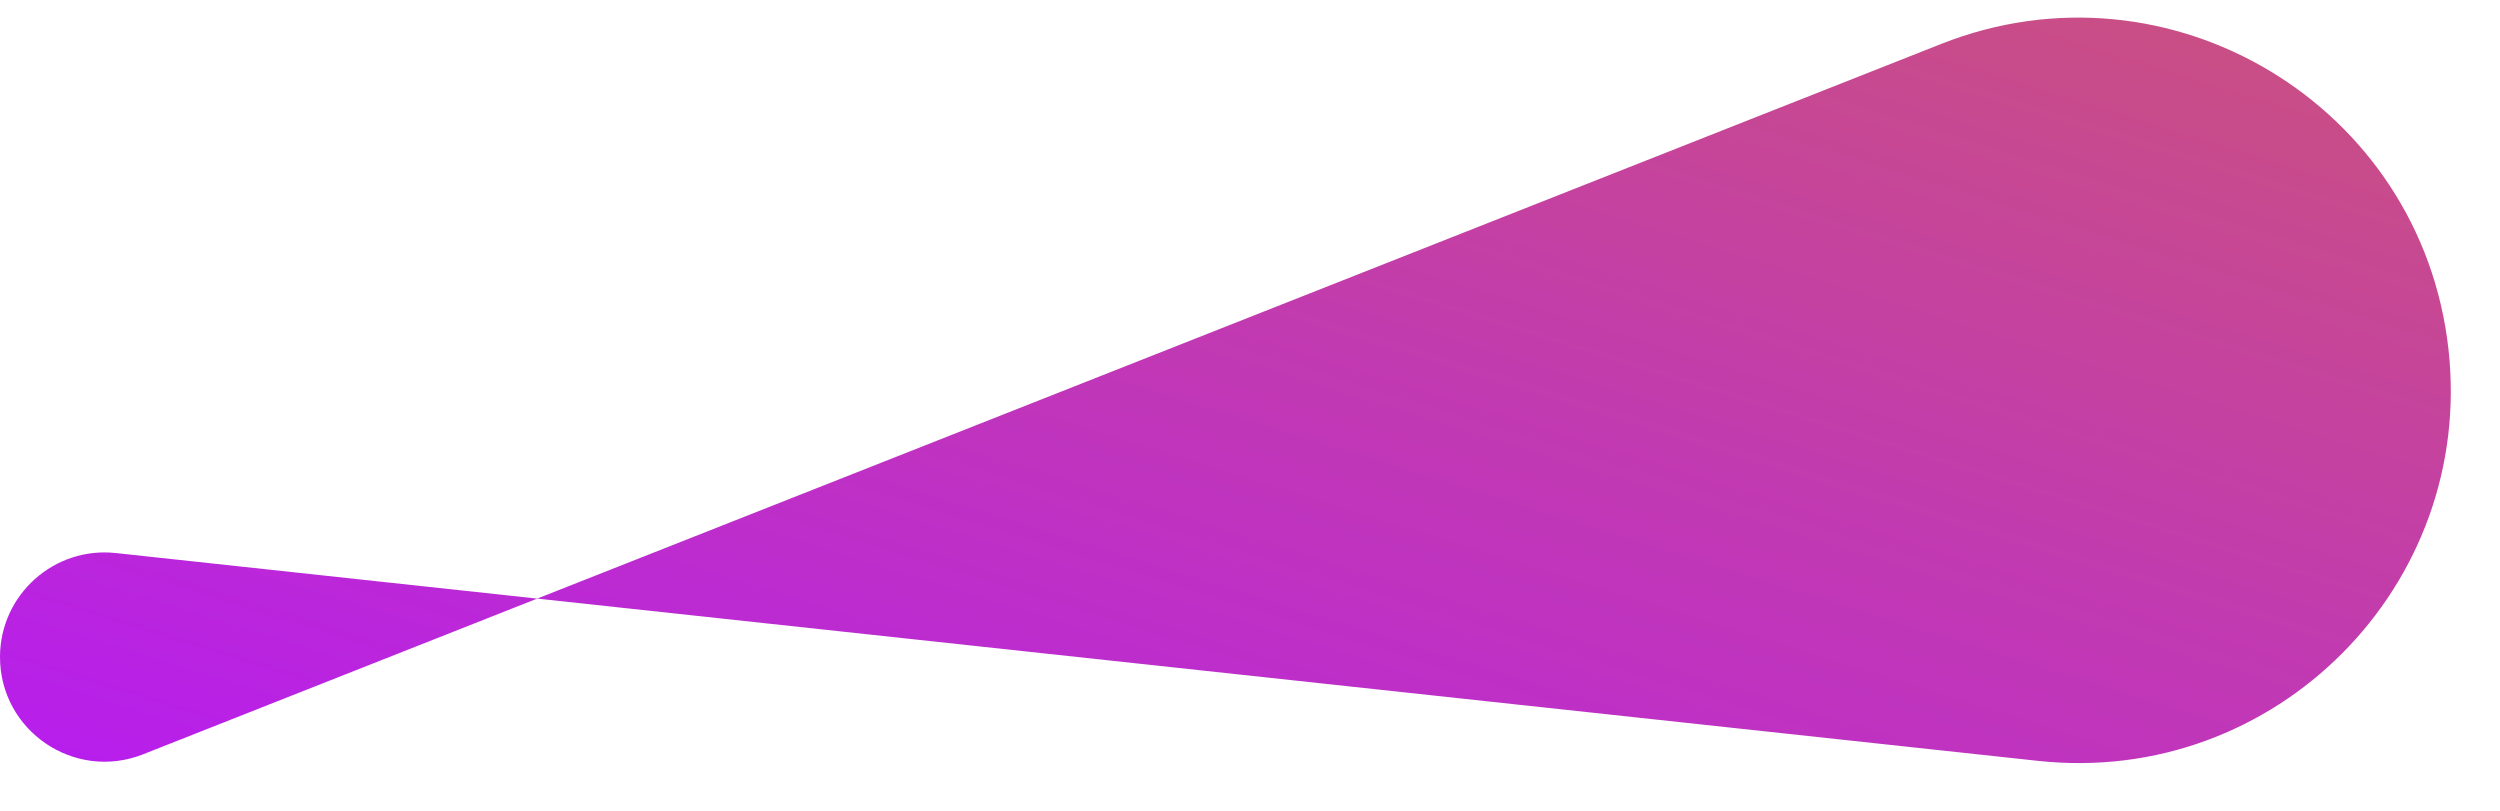
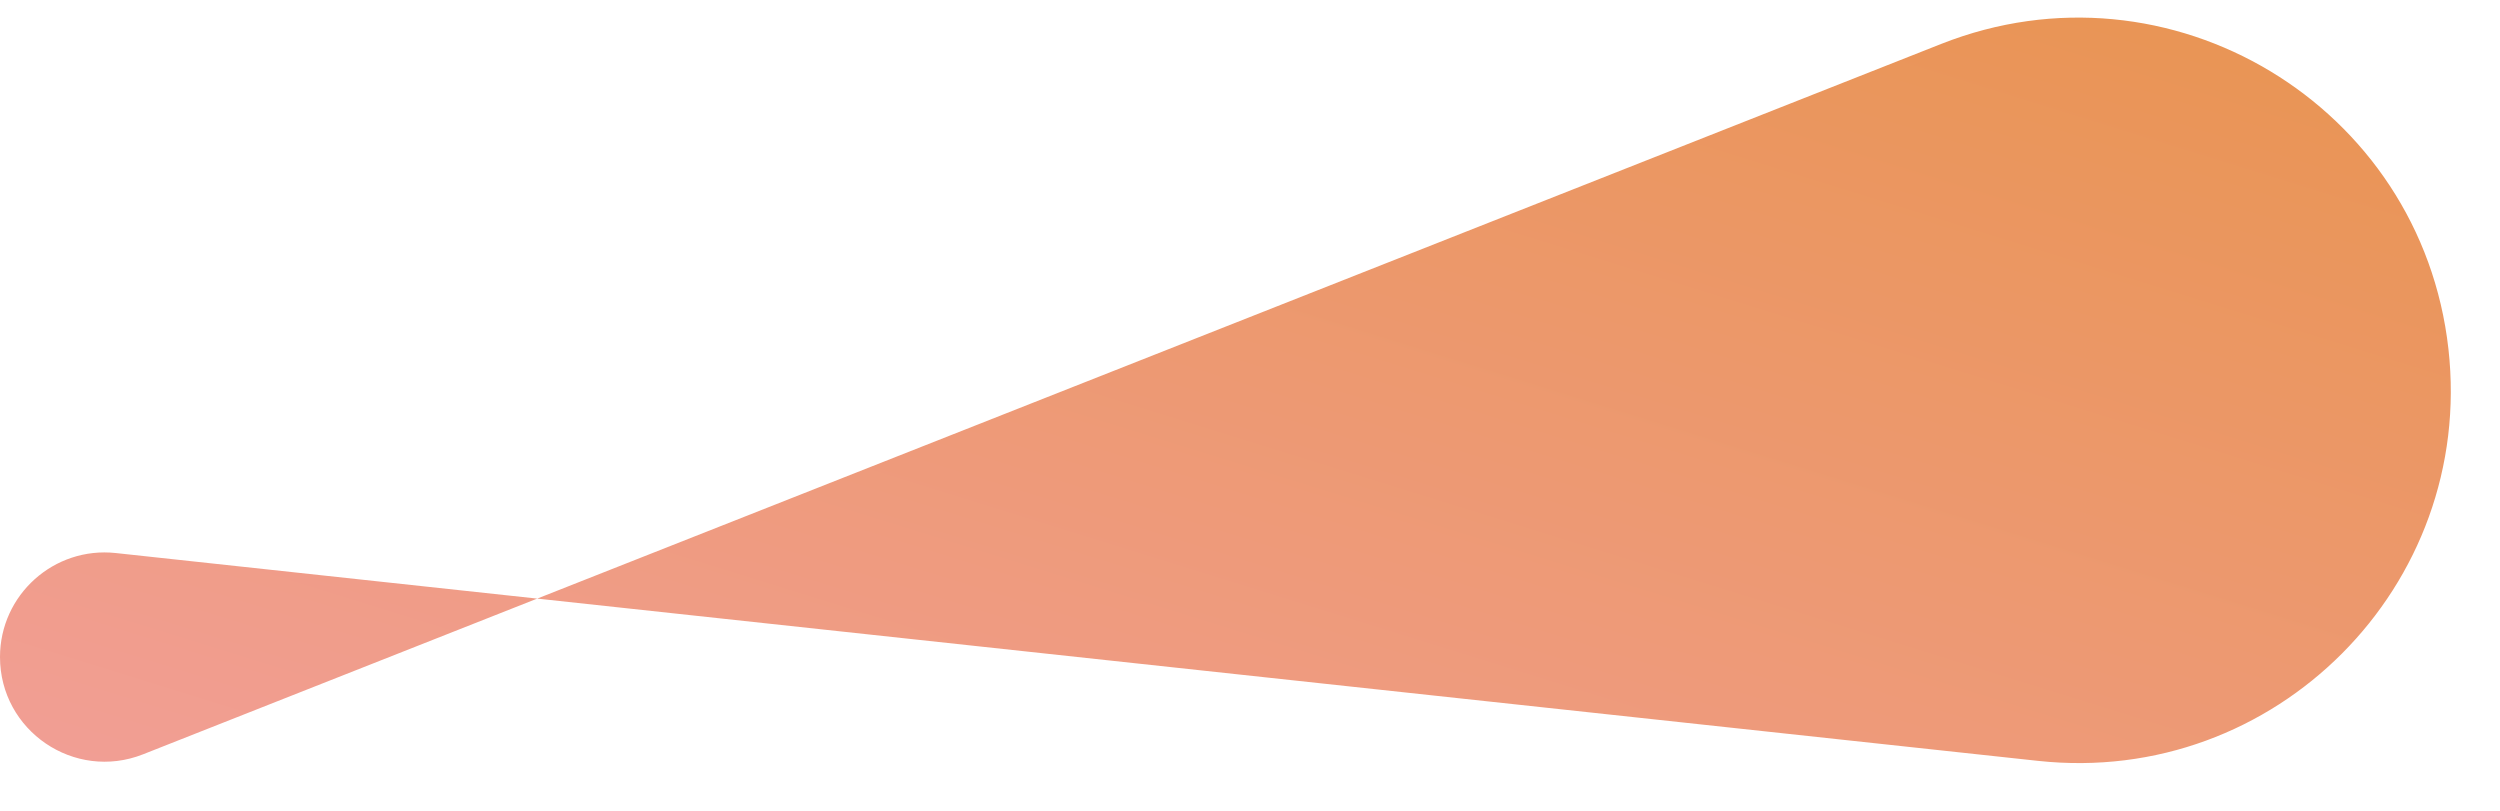
<svg xmlns="http://www.w3.org/2000/svg" width="37" height="12" viewBox="0 0 37 12" fill="none">
  <path d="M0 9.724C0 8.804 0.799 8.086 1.714 8.185L30.164 11.261C33.672 11.64 36.629 8.673 36.237 5.166C35.834 1.555 32.109 -0.685 28.73 0.65L2.117 11.164C1.101 11.565 0 10.816 0 9.724Z" fill="url(#paint0_linear_2164_71)" />
  <defs>
    <linearGradient id="paint0_linear_2164_71" x1="136.358" y1="7.624" x2="122.281" y2="52.856" gradientUnits="userSpaceOnUse">
      <stop stop-color="#DF8908" />
-       <stop offset="1" stop-color="#B415FF" />
+       <stop offset="1" stop-color="#f3a0a0" />
    </linearGradient>
  </defs>
</svg>
